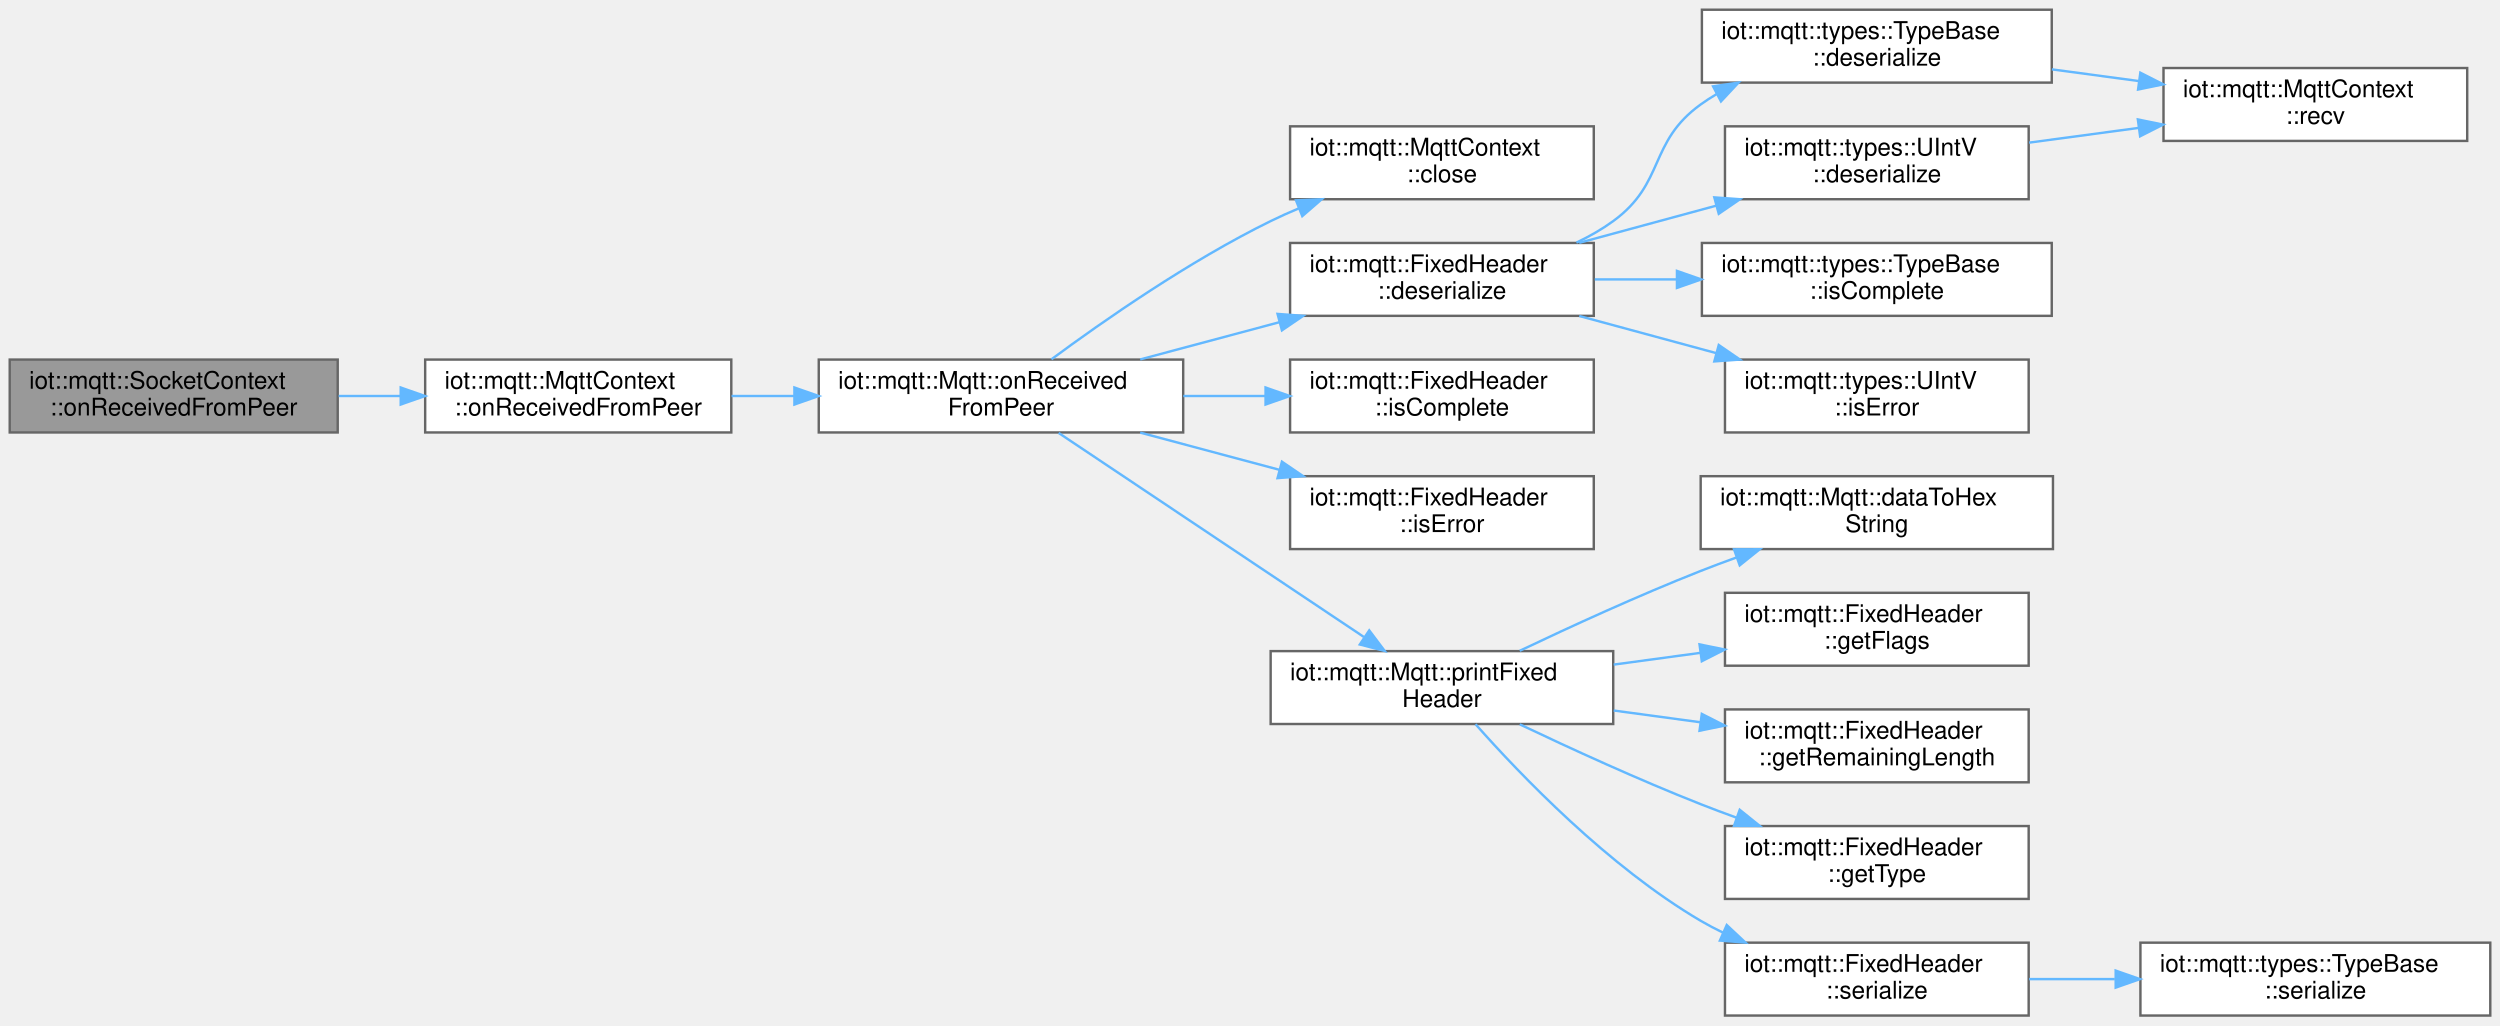
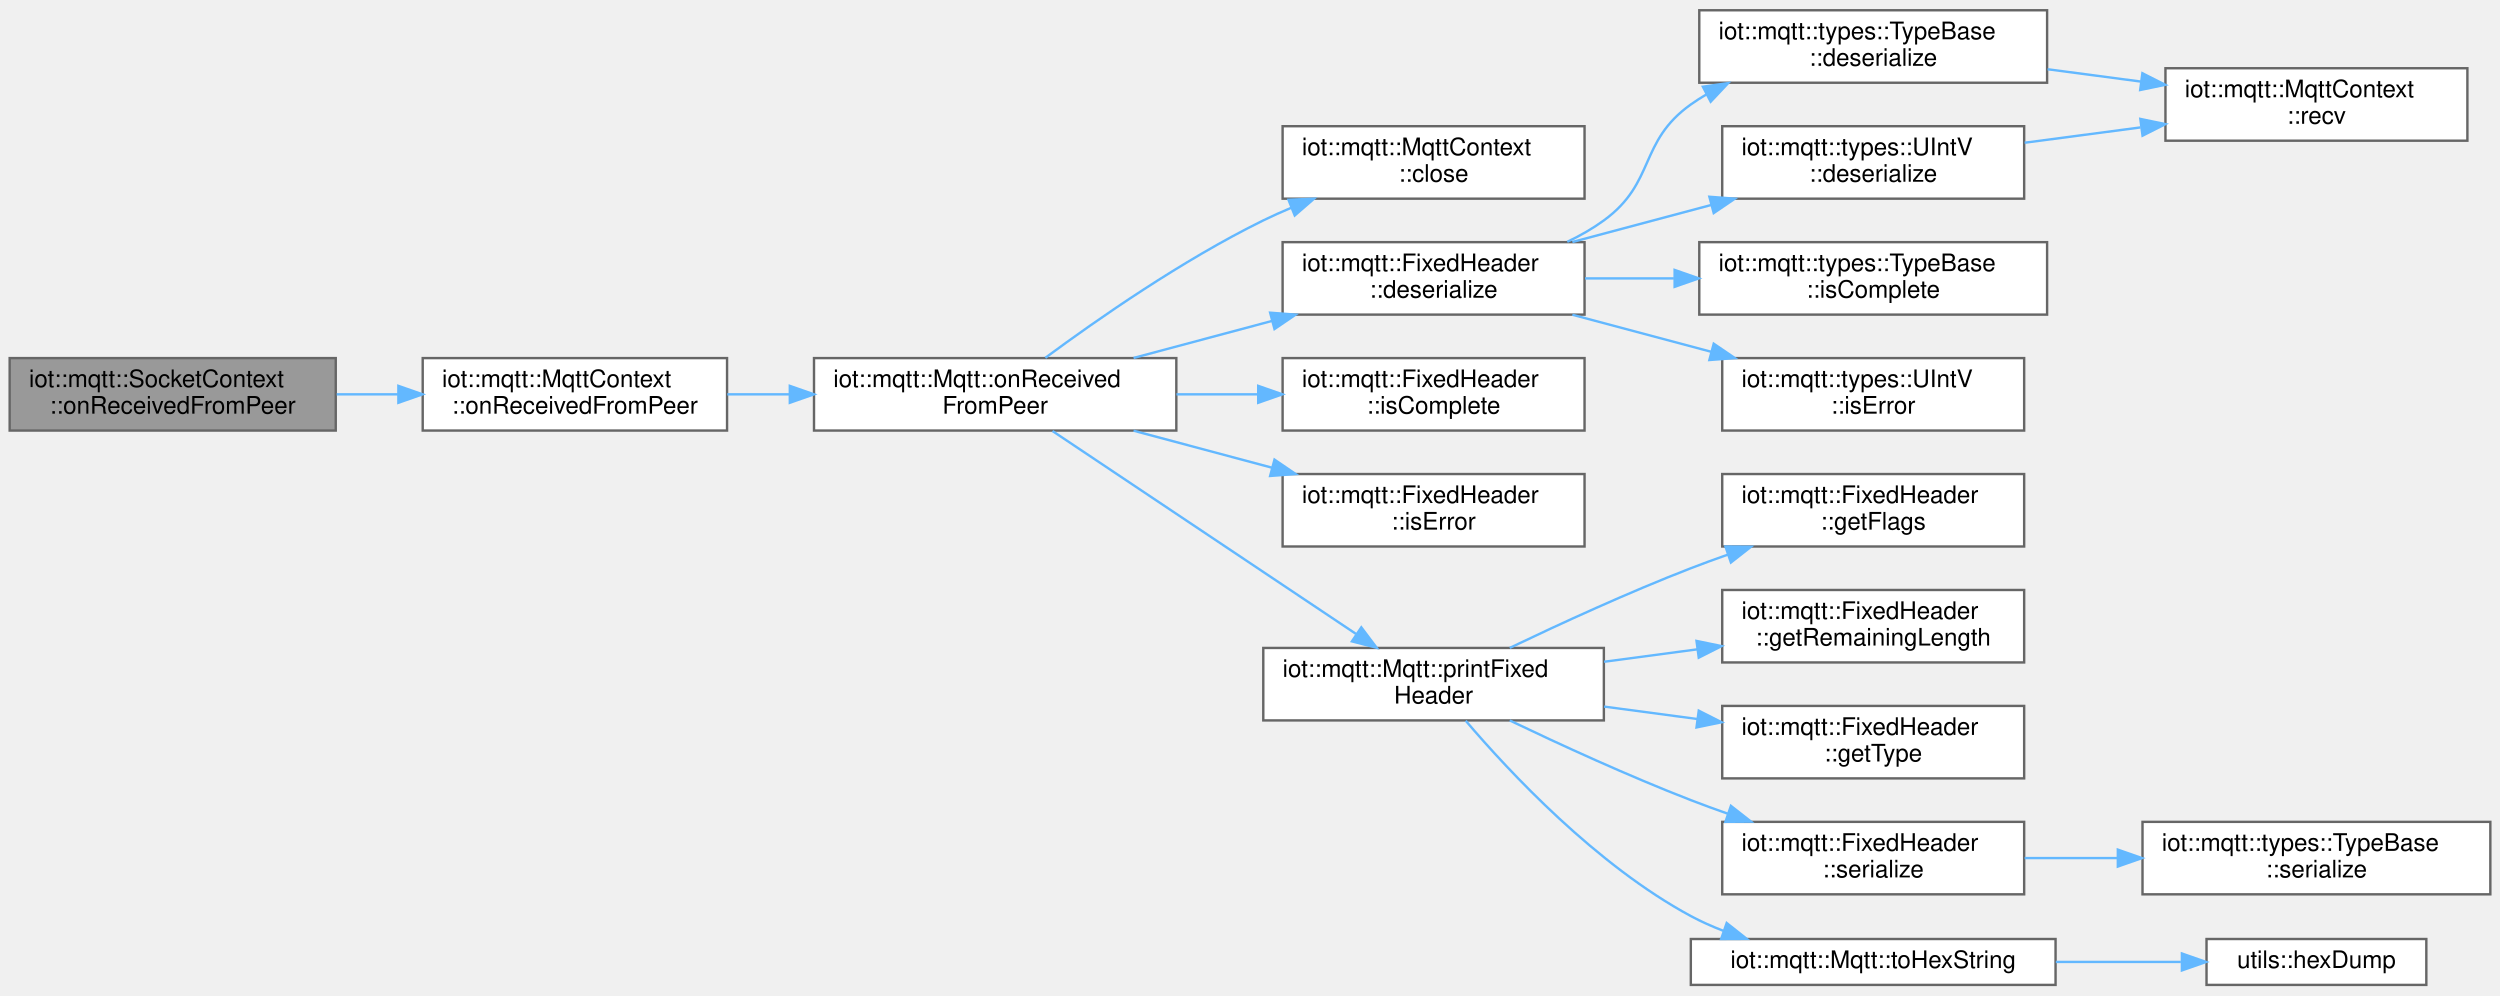
- <svg xmlns="http://www.w3.org/2000/svg" xmlns:xlink="http://www.w3.org/1999/xlink" width="1029pt" height="422pt" viewBox="0.00 0.00 1029.00 422.00">
-   <g id="graph0" class="graph" transform="scale(1 1) rotate(0) translate(4 418)">
+ <svg xmlns="http://www.w3.org/2000/svg" xmlns:xlink="http://www.w3.org/1999/xlink" width="1035pt" height="412pt" viewBox="0.00 0.00 1035.00 411.50">
+   <g id="graph0" class="graph" transform="scale(1 1) rotate(0) translate(4 407.5)">
    <g id="Node000001" class="node">
      <g id="a_Node000001">
        <a xlink:title=" ">
-           <polygon fill="#999999" stroke="#666666" points="135,-270 0,-270 0,-240 135,-240 135,-270" />
-           <text text-anchor="start" x="8" y="-258" font-family="Helvetica,sans-Serif" font-size="10.00">iot::mqtt::SocketContext</text>
-           <text text-anchor="middle" x="67.5" y="-247" font-family="Helvetica,sans-Serif" font-size="10.00">::onReceivedFromPeer</text>
+           <polygon fill="#999999" stroke="#666666" points="135,-259.5 0,-259.5 0,-229.5 135,-229.5 135,-259.5" />
+           <text text-anchor="start" x="8" y="-247.5" font-family="Helvetica,sans-Serif" font-size="10.00">iot::mqtt::SocketContext</text>
+           <text text-anchor="middle" x="67.5" y="-236.5" font-family="Helvetica,sans-Serif" font-size="10.00">::onReceivedFromPeer</text>
        </a>
      </g>
    </g>
    <g id="Node000002" class="node">
      <g id="a_Node000002">
        <a xlink:href="classiot_1_1mqtt_1_1MqttContext.html#a614ee4495a17d7f004355578f73cc29c" target="_top" xlink:title=" ">
-           <polygon fill="white" stroke="#666666" points="297,-270 171,-270 171,-240 297,-240 297,-270" />
-           <text text-anchor="start" x="179" y="-258" font-family="Helvetica,sans-Serif" font-size="10.00">iot::mqtt::MqttContext</text>
-           <text text-anchor="middle" x="234" y="-247" font-family="Helvetica,sans-Serif" font-size="10.00">::onReceivedFromPeer</text>
+           <polygon fill="white" stroke="#666666" points="297,-259.5 171,-259.5 171,-229.5 297,-229.5 297,-259.5" />
+           <text text-anchor="start" x="179" y="-247.5" font-family="Helvetica,sans-Serif" font-size="10.00">iot::mqtt::MqttContext</text>
+           <text text-anchor="middle" x="234" y="-236.5" font-family="Helvetica,sans-Serif" font-size="10.00">::onReceivedFromPeer</text>
        </a>
      </g>
    </g>
    <g id="edge1_Node000001_Node000002" class="edge">
      <g id="a_edge1_Node000001_Node000002">
        <a xlink:title=" ">
-           <path fill="none" stroke="#63b8ff" d="M135.41,-255C143.76,-255 152.32,-255 160.75,-255" />
-           <polygon fill="#63b8ff" stroke="#63b8ff" points="160.93,-258.5 170.93,-255 160.93,-251.5 160.93,-258.5" />
+           <path fill="none" stroke="#63b8ff" d="M135.41,-244.5C143.76,-244.5 152.32,-244.5 160.75,-244.5" />
+           <polygon fill="#63b8ff" stroke="#63b8ff" points="160.93,-248 170.93,-244.5 160.93,-241 160.93,-248" />
        </a>
      </g>
    </g>
    <g id="Node000003" class="node">
      <g id="a_Node000003">
        <a xlink:href="classiot_1_1mqtt_1_1Mqtt.html#a40738c730fe9ee2aafb9dd4958d91d8f" target="_top" xlink:title=" ">
-           <polygon fill="white" stroke="#666666" points="483,-270 333,-270 333,-240 483,-240 483,-270" />
-           <text text-anchor="start" x="341" y="-258" font-family="Helvetica,sans-Serif" font-size="10.00">iot::mqtt::Mqtt::onReceived</text>
-           <text text-anchor="middle" x="408" y="-247" font-family="Helvetica,sans-Serif" font-size="10.00">FromPeer</text>
+           <polygon fill="white" stroke="#666666" points="483,-259.5 333,-259.5 333,-229.5 483,-229.5 483,-259.5" />
+           <text text-anchor="start" x="341" y="-247.5" font-family="Helvetica,sans-Serif" font-size="10.00">iot::mqtt::Mqtt::onReceived</text>
+           <text text-anchor="middle" x="408" y="-236.5" font-family="Helvetica,sans-Serif" font-size="10.00">FromPeer</text>
        </a>
      </g>
    </g>
    <g id="edge2_Node000002_Node000003" class="edge">
      <g id="a_edge2_Node000002_Node000003">
        <a xlink:title=" ">
-           <path fill="none" stroke="#63b8ff" d="M297.1,-255C305.46,-255 314.16,-255 322.83,-255" />
-           <polygon fill="#63b8ff" stroke="#63b8ff" points="322.98,-258.5 332.98,-255 322.98,-251.5 322.98,-258.5" />
+           <path fill="none" stroke="#63b8ff" d="M297.1,-244.5C305.46,-244.5 314.16,-244.5 322.83,-244.5" />
+           <polygon fill="#63b8ff" stroke="#63b8ff" points="322.98,-248 332.98,-244.5 322.98,-241 322.98,-248" />
        </a>
      </g>
    </g>
    <g id="Node000004" class="node">
      <g id="a_Node000004">
        <a xlink:href="classiot_1_1mqtt_1_1MqttContext.html#af44399b7e355931397763d0ef887375b" target="_top" xlink:title=" ">
-           <polygon fill="white" stroke="#666666" points="652,-366 527,-366 527,-336 652,-336 652,-366" />
-           <text text-anchor="start" x="535" y="-354" font-family="Helvetica,sans-Serif" font-size="10.00">iot::mqtt::MqttContext</text>
-           <text text-anchor="middle" x="589.5" y="-343" font-family="Helvetica,sans-Serif" font-size="10.00">::close</text>
+           <polygon fill="white" stroke="#666666" points="652,-355.5 527,-355.5 527,-325.5 652,-325.5 652,-355.5" />
+           <text text-anchor="start" x="535" y="-343.5" font-family="Helvetica,sans-Serif" font-size="10.00">iot::mqtt::MqttContext</text>
+           <text text-anchor="middle" x="589.5" y="-332.5" font-family="Helvetica,sans-Serif" font-size="10.00">::close</text>
        </a>
      </g>
    </g>
    <g id="edge3_Node000003_Node000004" class="edge">
      <g id="a_edge3_Node000003_Node000004">
        <a xlink:title=" ">
-           <path fill="none" stroke="#63b8ff" d="M428.78,-270.12C450.14,-285.91 485.6,-310.62 519,-327 522.74,-328.83 526.65,-330.59 530.64,-332.26" />
-           <polygon fill="#63b8ff" stroke="#63b8ff" points="529.43,-335.54 540.02,-335.99 532.02,-329.04 529.43,-335.54" />
+           <path fill="none" stroke="#63b8ff" d="M428.78,-259.62C450.14,-275.41 485.6,-300.12 519,-316.5 522.74,-318.33 526.65,-320.09 530.64,-321.76" />
+           <polygon fill="#63b8ff" stroke="#63b8ff" points="529.43,-325.04 540.02,-325.49 532.02,-318.54 529.43,-325.04" />
        </a>
      </g>
    </g>
    <g id="Node000005" class="node">
      <g id="a_Node000005">
        <a xlink:href="classiot_1_1mqtt_1_1FixedHeader.html#adb3ab0929d3aa769fb7c55057d051700" target="_top" xlink:title=" ">
-           <polygon fill="white" stroke="#666666" points="652,-318 527,-318 527,-288 652,-288 652,-318" />
-           <text text-anchor="start" x="535" y="-306" font-family="Helvetica,sans-Serif" font-size="10.00">iot::mqtt::FixedHeader</text>
-           <text text-anchor="middle" x="589.5" y="-295" font-family="Helvetica,sans-Serif" font-size="10.00">::deserialize</text>
+           <polygon fill="white" stroke="#666666" points="652,-307.5 527,-307.5 527,-277.5 652,-277.5 652,-307.5" />
+           <text text-anchor="start" x="535" y="-295.5" font-family="Helvetica,sans-Serif" font-size="10.00">iot::mqtt::FixedHeader</text>
+           <text text-anchor="middle" x="589.5" y="-284.5" font-family="Helvetica,sans-Serif" font-size="10.00">::deserialize</text>
        </a>
      </g>
    </g>
    <g id="edge4_Node000003_Node000005" class="edge">
      <g id="a_edge4_Node000003_Node000005">
        <a xlink:title=" ">
-           <path fill="none" stroke="#63b8ff" d="M465.3,-270.06C483.51,-274.93 503.87,-280.37 522.71,-285.41" />
-           <polygon fill="#63b8ff" stroke="#63b8ff" points="521.83,-288.8 532.4,-288 523.64,-282.03 521.83,-288.8" />
+           <path fill="none" stroke="#63b8ff" d="M465.3,-259.56C483.51,-264.43 503.87,-269.87 522.71,-274.91" />
+           <polygon fill="#63b8ff" stroke="#63b8ff" points="521.83,-278.3 532.4,-277.5 523.64,-271.53 521.83,-278.3" />
        </a>
      </g>
    </g>
    <g id="Node000011" class="node">
      <g id="a_Node000011">
        <a xlink:href="classiot_1_1mqtt_1_1FixedHeader.html#a562737d499352bfe9f6cb3ced2d0804f" target="_top" xlink:title=" ">
-           <polygon fill="white" stroke="#666666" points="652,-270 527,-270 527,-240 652,-240 652,-270" />
-           <text text-anchor="start" x="535" y="-258" font-family="Helvetica,sans-Serif" font-size="10.00">iot::mqtt::FixedHeader</text>
-           <text text-anchor="middle" x="589.5" y="-247" font-family="Helvetica,sans-Serif" font-size="10.00">::isComplete</text>
+           <polygon fill="white" stroke="#666666" points="652,-259.5 527,-259.5 527,-229.5 652,-229.5 652,-259.5" />
+           <text text-anchor="start" x="535" y="-247.5" font-family="Helvetica,sans-Serif" font-size="10.00">iot::mqtt::FixedHeader</text>
+           <text text-anchor="middle" x="589.5" y="-236.5" font-family="Helvetica,sans-Serif" font-size="10.00">::isComplete</text>
        </a>
      </g>
    </g>
    <g id="edge11_Node000003_Node000011" class="edge">
      <g id="a_edge11_Node000003_Node000011">
        <a xlink:title=" ">
-           <path fill="none" stroke="#63b8ff" d="M483.05,-255C494.21,-255 505.71,-255 516.82,-255" />
-           <polygon fill="#63b8ff" stroke="#63b8ff" points="516.9,-258.5 526.9,-255 516.9,-251.5 516.9,-258.5" />
+           <path fill="none" stroke="#63b8ff" d="M483.05,-244.5C494.21,-244.5 505.71,-244.5 516.82,-244.5" />
+           <polygon fill="#63b8ff" stroke="#63b8ff" points="516.9,-248 526.9,-244.5 516.9,-241 516.9,-248" />
        </a>
      </g>
    </g>
    <g id="Node000012" class="node">
      <g id="a_Node000012">
        <a xlink:href="classiot_1_1mqtt_1_1FixedHeader.html#a8c7fc01eeabf7022c578238db52f0e5e" target="_top" xlink:title=" ">
-           <polygon fill="white" stroke="#666666" points="652,-222 527,-222 527,-192 652,-192 652,-222" />
-           <text text-anchor="start" x="535" y="-210" font-family="Helvetica,sans-Serif" font-size="10.00">iot::mqtt::FixedHeader</text>
-           <text text-anchor="middle" x="589.5" y="-199" font-family="Helvetica,sans-Serif" font-size="10.00">::isError</text>
+           <polygon fill="white" stroke="#666666" points="652,-211.5 527,-211.5 527,-181.5 652,-181.5 652,-211.5" />
+           <text text-anchor="start" x="535" y="-199.5" font-family="Helvetica,sans-Serif" font-size="10.00">iot::mqtt::FixedHeader</text>
+           <text text-anchor="middle" x="589.5" y="-188.5" font-family="Helvetica,sans-Serif" font-size="10.00">::isError</text>
        </a>
      </g>
    </g>
    <g id="edge12_Node000003_Node000012" class="edge">
      <g id="a_edge12_Node000003_Node000012">
        <a xlink:title=" ">
-           <path fill="none" stroke="#63b8ff" d="M465.3,-239.94C483.51,-235.07 503.87,-229.63 522.71,-224.59" />
-           <polygon fill="#63b8ff" stroke="#63b8ff" points="523.64,-227.97 532.4,-222 521.83,-221.2 523.64,-227.97" />
+           <path fill="none" stroke="#63b8ff" d="M465.3,-229.44C483.51,-224.57 503.87,-219.13 522.71,-214.09" />
+           <polygon fill="#63b8ff" stroke="#63b8ff" points="523.64,-217.47 532.4,-211.5 521.83,-210.7 523.64,-217.47" />
        </a>
      </g>
    </g>
    <g id="Node000013" class="node">
      <g id="a_Node000013">
        <a xlink:href="classiot_1_1mqtt_1_1Mqtt.html#af5c2505fdcc87ddff237d7ea2981df92" target="_top" xlink:title=" ">
-           <polygon fill="white" stroke="#666666" points="660,-150 519,-150 519,-120 660,-120 660,-150" />
-           <text text-anchor="start" x="527" y="-138" font-family="Helvetica,sans-Serif" font-size="10.00">iot::mqtt::Mqtt::printFixed</text>
-           <text text-anchor="middle" x="589.5" y="-127" font-family="Helvetica,sans-Serif" font-size="10.00">Header</text>
+           <polygon fill="white" stroke="#666666" points="660,-139.5 519,-139.5 519,-109.5 660,-109.5 660,-139.5" />
+           <text text-anchor="start" x="527" y="-127.5" font-family="Helvetica,sans-Serif" font-size="10.00">iot::mqtt::Mqtt::printFixed</text>
+           <text text-anchor="middle" x="589.5" y="-116.5" font-family="Helvetica,sans-Serif" font-size="10.00">Header</text>
        </a>
      </g>
    </g>
    <g id="edge13_Node000003_Node000013" class="edge">
      <g id="a_edge13_Node000003_Node000013">
        <a xlink:title=" ">
-           <path fill="none" stroke="#63b8ff" d="M431.73,-239.8C463.56,-218.52 521.52,-179.78 557.35,-155.83" />
-           <polygon fill="#63b8ff" stroke="#63b8ff" points="559.58,-158.54 565.95,-150.07 555.69,-152.72 559.58,-158.54" />
+           <path fill="none" stroke="#63b8ff" d="M431.73,-229.3C463.56,-208.02 521.52,-169.28 557.35,-145.33" />
+           <polygon fill="#63b8ff" stroke="#63b8ff" points="559.58,-148.04 565.95,-139.57 555.69,-142.22 559.58,-148.04" />
        </a>
      </g>
    </g>
    <g id="Node000006" class="node">
      <g id="a_Node000006">
        <a xlink:href="classiot_1_1mqtt_1_1types_1_1TypeBase.html#aa3a0e0e868be87764c87378e27f2818a" target="_top" xlink:title=" ">
-           <polygon fill="white" stroke="#666666" points="840.5,-414 696.5,-414 696.5,-384 840.5,-384 840.5,-414" />
-           <text text-anchor="start" x="704.5" y="-402" font-family="Helvetica,sans-Serif" font-size="10.00">iot::mqtt::types::TypeBase</text>
-           <text text-anchor="middle" x="768.5" y="-391" font-family="Helvetica,sans-Serif" font-size="10.00">::deserialize</text>
+           <polygon fill="white" stroke="#666666" points="843.5,-403.5 699.5,-403.5 699.5,-373.5 843.5,-373.5 843.5,-403.5" />
+           <text text-anchor="start" x="707.5" y="-391.5" font-family="Helvetica,sans-Serif" font-size="10.00">iot::mqtt::types::TypeBase</text>
+           <text text-anchor="middle" x="771.5" y="-380.5" font-family="Helvetica,sans-Serif" font-size="10.00">::deserialize</text>
        </a>
      </g>
    </g>
    <g id="edge5_Node000005_Node000006" class="edge">
      <g id="a_edge5_Node000005_Node000006">
        <a xlink:title=" ">
-           <path fill="none" stroke="#63b8ff" d="M644.85,-318.14C650.2,-320.68 655.36,-323.62 660,-327 681.55,-342.71 674.38,-359.39 696,-375 698.09,-376.51 700.28,-377.93 702.55,-379.26" />
-           <polygon fill="#63b8ff" stroke="#63b8ff" points="701.1,-382.46 711.59,-384 704.35,-376.26 701.1,-382.46" />
+           <path fill="none" stroke="#63b8ff" d="M644.85,-307.64C650.2,-310.18 655.36,-313.12 660,-316.5 681.55,-332.21 674.29,-349.02 696,-364.5 698.08,-365.98 700.26,-367.38 702.51,-368.69" />
+           <polygon fill="#63b8ff" stroke="#63b8ff" points="700.99,-371.85 711.48,-373.35 704.22,-365.64 700.99,-371.85" />
        </a>
      </g>
    </g>
    <g id="Node000008" class="node">
      <g id="a_Node000008">
        <a xlink:href="classiot_1_1mqtt_1_1types_1_1UIntV.html#a393422e75264b443c5d2481f2c23e30b" target="_top" xlink:title=" ">
-           <polygon fill="white" stroke="#666666" points="831,-366 706,-366 706,-336 831,-336 831,-366" />
-           <text text-anchor="start" x="714" y="-354" font-family="Helvetica,sans-Serif" font-size="10.00">iot::mqtt::types::UIntV</text>
-           <text text-anchor="middle" x="768.5" y="-343" font-family="Helvetica,sans-Serif" font-size="10.00">::deserialize</text>
+           <polygon fill="white" stroke="#666666" points="834,-355.5 709,-355.5 709,-325.5 834,-325.5 834,-355.5" />
+           <text text-anchor="start" x="717" y="-343.5" font-family="Helvetica,sans-Serif" font-size="10.00">iot::mqtt::types::UIntV</text>
+           <text text-anchor="middle" x="771.5" y="-332.5" font-family="Helvetica,sans-Serif" font-size="10.00">::deserialize</text>
        </a>
      </g>
    </g>
    <g id="edge7_Node000005_Node000008" class="edge">
      <g id="a_edge7_Node000005_Node000008">
        <a xlink:title=" ">
-           <path fill="none" stroke="#63b8ff" d="M646.02,-318.06C663.89,-322.9 683.86,-328.32 702.37,-333.34" />
-           <polygon fill="#63b8ff" stroke="#63b8ff" points="701.61,-336.76 712.18,-336 703.44,-330 701.61,-336.76" />
+           <path fill="none" stroke="#63b8ff" d="M646.96,-307.56C665.22,-312.43 685.63,-317.87 704.52,-322.91" />
+           <polygon fill="#63b8ff" stroke="#63b8ff" points="703.68,-326.3 714.24,-325.5 705.48,-319.54 703.68,-326.3" />
        </a>
      </g>
    </g>
    <g id="Node000009" class="node">
      <g id="a_Node000009">
        <a xlink:href="classiot_1_1mqtt_1_1types_1_1TypeBase.html#a4a7c0fd8cae9084005a1ef4424dfde34" target="_top" xlink:title=" ">
-           <polygon fill="white" stroke="#666666" points="840.5,-318 696.5,-318 696.5,-288 840.5,-288 840.5,-318" />
-           <text text-anchor="start" x="704.5" y="-306" font-family="Helvetica,sans-Serif" font-size="10.00">iot::mqtt::types::TypeBase</text>
-           <text text-anchor="middle" x="768.5" y="-295" font-family="Helvetica,sans-Serif" font-size="10.00">::isComplete</text>
+           <polygon fill="white" stroke="#666666" points="843.5,-307.5 699.5,-307.5 699.5,-277.5 843.5,-277.5 843.5,-307.5" />
+           <text text-anchor="start" x="707.5" y="-295.5" font-family="Helvetica,sans-Serif" font-size="10.00">iot::mqtt::types::TypeBase</text>
+           <text text-anchor="middle" x="771.5" y="-284.5" font-family="Helvetica,sans-Serif" font-size="10.00">::isComplete</text>
        </a>
      </g>
    </g>
    <g id="edge9_Node000005_Node000009" class="edge">
      <g id="a_edge9_Node000005_Node000009">
        <a xlink:title=" ">
-           <path fill="none" stroke="#63b8ff" d="M652.41,-303C663.24,-303 674.67,-303 685.94,-303" />
-           <polygon fill="#63b8ff" stroke="#63b8ff" points="686.23,-306.5 696.23,-303 686.23,-299.5 686.23,-306.5" />
+           <path fill="none" stroke="#63b8ff" d="M652.19,-292.5C664.04,-292.5 676.62,-292.5 688.98,-292.5" />
+           <polygon fill="#63b8ff" stroke="#63b8ff" points="689.29,-296 699.29,-292.5 689.29,-289 689.29,-296" />
        </a>
      </g>
    </g>
    <g id="Node000010" class="node">
      <g id="a_Node000010">
        <a xlink:href="classiot_1_1mqtt_1_1types_1_1UIntV.html#a4d7c718f2a677bc6c2961686f206724b" target="_top" xlink:title=" ">
-           <polygon fill="white" stroke="#666666" points="831,-270 706,-270 706,-240 831,-240 831,-270" />
-           <text text-anchor="start" x="714" y="-258" font-family="Helvetica,sans-Serif" font-size="10.00">iot::mqtt::types::UIntV</text>
-           <text text-anchor="middle" x="768.5" y="-247" font-family="Helvetica,sans-Serif" font-size="10.00">::isError</text>
+           <polygon fill="white" stroke="#666666" points="834,-259.5 709,-259.5 709,-229.5 834,-229.5 834,-259.5" />
+           <text text-anchor="start" x="717" y="-247.5" font-family="Helvetica,sans-Serif" font-size="10.00">iot::mqtt::types::UIntV</text>
+           <text text-anchor="middle" x="771.5" y="-236.5" font-family="Helvetica,sans-Serif" font-size="10.00">::isError</text>
        </a>
      </g>
    </g>
    <g id="edge10_Node000005_Node000010" class="edge">
      <g id="a_edge10_Node000005_Node000010">
        <a xlink:title=" ">
-           <path fill="none" stroke="#63b8ff" d="M646.02,-287.94C663.89,-283.1 683.86,-277.68 702.37,-272.66" />
-           <polygon fill="#63b8ff" stroke="#63b8ff" points="703.44,-276 712.18,-270 701.61,-269.24 703.44,-276" />
+           <path fill="none" stroke="#63b8ff" d="M646.96,-277.44C665.22,-272.57 685.63,-267.13 704.52,-262.09" />
+           <polygon fill="#63b8ff" stroke="#63b8ff" points="705.48,-265.46 714.24,-259.5 703.68,-258.7 705.48,-265.46" />
        </a>
      </g>
    </g>
    <g id="Node000007" class="node">
      <g id="a_Node000007">
        <a xlink:href="classiot_1_1mqtt_1_1MqttContext.html#a319ea16029337ef5b2f08b51d5b26d1a" target="_top" xlink:title=" ">
-           <polygon fill="white" stroke="#666666" points="1011.5,-390 886.5,-390 886.5,-360 1011.5,-360 1011.5,-390" />
-           <text text-anchor="start" x="894.5" y="-378" font-family="Helvetica,sans-Serif" font-size="10.00">iot::mqtt::MqttContext</text>
-           <text text-anchor="middle" x="949" y="-367" font-family="Helvetica,sans-Serif" font-size="10.00">::recv</text>
+           <polygon fill="white" stroke="#666666" points="1017.5,-379.5 892.5,-379.5 892.5,-349.5 1017.5,-349.5 1017.5,-379.5" />
+           <text text-anchor="start" x="900.5" y="-367.5" font-family="Helvetica,sans-Serif" font-size="10.00">iot::mqtt::MqttContext</text>
+           <text text-anchor="middle" x="955" y="-356.5" font-family="Helvetica,sans-Serif" font-size="10.00">::recv</text>
        </a>
      </g>
    </g>
    <g id="edge6_Node000006_Node000007" class="edge">
      <g id="a_edge6_Node000006_Node000007">
        <a xlink:title=" ">
-           <path fill="none" stroke="#63b8ff" d="M840.56,-389.45C852.29,-387.87 864.46,-386.23 876.21,-384.65" />
-           <polygon fill="#63b8ff" stroke="#63b8ff" points="876.96,-388.08 886.4,-383.28 876.03,-381.15 876.96,-388.08" />
+           <path fill="none" stroke="#63b8ff" d="M843.71,-379.08C856.41,-377.4 869.64,-375.66 882.35,-373.97" />
+           <polygon fill="#63b8ff" stroke="#63b8ff" points="882.95,-377.43 892.4,-372.64 882.03,-370.49 882.95,-377.43" />
        </a>
      </g>
    </g>
    <g id="edge8_Node000008_Node000007" class="edge">
      <g id="a_edge8_Node000008_Node000007">
        <a xlink:title=" ">
-           <path fill="none" stroke="#63b8ff" d="M831.18,-359.29C845.67,-361.24 861.24,-363.33 876.13,-365.34" />
-           <polygon fill="#63b8ff" stroke="#63b8ff" points="875.94,-368.84 886.32,-366.71 876.87,-361.91 875.94,-368.84" />
+           <path fill="none" stroke="#63b8ff" d="M834.2,-348.66C849.63,-350.7 866.31,-352.9 882.18,-355" />
+           <polygon fill="#63b8ff" stroke="#63b8ff" points="882.1,-358.52 892.47,-356.36 883.01,-351.58 882.1,-358.52" />
        </a>
      </g>
    </g>
    <g id="Node000014" class="node">
      <g id="a_Node000014">
-         <a xlink:href="classiot_1_1mqtt_1_1Mqtt.html#ab70d673e9ccb125cb5ed2449cfa1492c" target="_top" xlink:title=" ">
-           <polygon fill="white" stroke="#666666" points="841,-222 696,-222 696,-192 841,-192 841,-222" />
-           <text text-anchor="start" x="704" y="-210" font-family="Helvetica,sans-Serif" font-size="10.00">iot::mqtt::Mqtt::dataToHex</text>
-           <text text-anchor="middle" x="768.5" y="-199" font-family="Helvetica,sans-Serif" font-size="10.00">String</text>
+         <a xlink:href="classiot_1_1mqtt_1_1FixedHeader.html#ab9269e79a2d71d2f2ae5bc52468dce38" target="_top" xlink:title=" ">
+           <polygon fill="white" stroke="#666666" points="834,-211.5 709,-211.5 709,-181.5 834,-181.5 834,-211.5" />
+           <text text-anchor="start" x="717" y="-199.5" font-family="Helvetica,sans-Serif" font-size="10.00">iot::mqtt::FixedHeader</text>
+           <text text-anchor="middle" x="771.5" y="-188.5" font-family="Helvetica,sans-Serif" font-size="10.00">::getFlags</text>
        </a>
      </g>
    </g>
    <g id="edge14_Node000013_Node000014" class="edge">
      <g id="a_edge14_Node000013_Node000014">
        <a xlink:title=" ">
-           <path fill="none" stroke="#63b8ff" d="M621.53,-150.14C642.36,-160.05 670.54,-172.97 696,-183 700.75,-184.87 705.71,-186.73 710.71,-188.54" />
-           <polygon fill="#63b8ff" stroke="#63b8ff" points="709.73,-191.9 720.33,-191.94 712.07,-185.3 709.73,-191.9" />
+           <path fill="none" stroke="#63b8ff" d="M621.03,-139.52C641.88,-149.5 670.29,-162.55 696,-172.5 700.99,-174.43 706.21,-176.34 711.46,-178.18" />
+           <polygon fill="#63b8ff" stroke="#63b8ff" points="710.33,-181.49 720.93,-181.41 712.6,-174.87 710.33,-181.49" />
        </a>
      </g>
    </g>
    <g id="Node000015" class="node">
      <g id="a_Node000015">
-         <a xlink:href="classiot_1_1mqtt_1_1FixedHeader.html#ab9269e79a2d71d2f2ae5bc52468dce38" target="_top" xlink:title=" ">
-           <polygon fill="white" stroke="#666666" points="831,-174 706,-174 706,-144 831,-144 831,-174" />
-           <text text-anchor="start" x="714" y="-162" font-family="Helvetica,sans-Serif" font-size="10.00">iot::mqtt::FixedHeader</text>
-           <text text-anchor="middle" x="768.5" y="-151" font-family="Helvetica,sans-Serif" font-size="10.00">::getFlags</text>
+         <a xlink:href="classiot_1_1mqtt_1_1FixedHeader.html#a8f5e18b4daadeee51cc9d939e563b371" target="_top" xlink:title=" ">
+           <polygon fill="white" stroke="#666666" points="834,-163.5 709,-163.5 709,-133.5 834,-133.5 834,-163.5" />
+           <text text-anchor="start" x="717" y="-151.5" font-family="Helvetica,sans-Serif" font-size="10.00">iot::mqtt::FixedHeader</text>
+           <text text-anchor="middle" x="771.5" y="-140.5" font-family="Helvetica,sans-Serif" font-size="10.00">::getRemainingLength</text>
        </a>
      </g>
    </g>
    <g id="edge15_Node000013_Node000015" class="edge">
      <g id="a_edge15_Node000013_Node000015">
        <a xlink:title=" ">
-           <path fill="none" stroke="#63b8ff" d="M660.2,-144.45C671.87,-146.03 684,-147.68 695.73,-149.27" />
-           <polygon fill="#63b8ff" stroke="#63b8ff" points="695.52,-152.77 705.9,-150.65 696.46,-145.84 695.52,-152.77" />
+           <path fill="none" stroke="#63b8ff" d="M660.09,-133.78C672.74,-135.47 685.95,-137.23 698.66,-138.92" />
+           <polygon fill="#63b8ff" stroke="#63b8ff" points="698.35,-142.41 708.73,-140.26 699.28,-135.47 698.35,-142.41" />
        </a>
      </g>
    </g>
    <g id="Node000016" class="node">
      <g id="a_Node000016">
-         <a xlink:href="classiot_1_1mqtt_1_1FixedHeader.html#a8f5e18b4daadeee51cc9d939e563b371" target="_top" xlink:title=" ">
-           <polygon fill="white" stroke="#666666" points="831,-126 706,-126 706,-96 831,-96 831,-126" />
-           <text text-anchor="start" x="714" y="-114" font-family="Helvetica,sans-Serif" font-size="10.00">iot::mqtt::FixedHeader</text>
-           <text text-anchor="middle" x="768.5" y="-103" font-family="Helvetica,sans-Serif" font-size="10.00">::getRemainingLength</text>
+         <a xlink:href="classiot_1_1mqtt_1_1FixedHeader.html#a259df159ad56447436abb2bb2e59af5a" target="_top" xlink:title=" ">
+           <polygon fill="white" stroke="#666666" points="834,-115.5 709,-115.5 709,-85.5 834,-85.5 834,-115.5" />
+           <text text-anchor="start" x="717" y="-103.5" font-family="Helvetica,sans-Serif" font-size="10.00">iot::mqtt::FixedHeader</text>
+           <text text-anchor="middle" x="771.5" y="-92.5" font-family="Helvetica,sans-Serif" font-size="10.00">::getType</text>
        </a>
      </g>
    </g>
    <g id="edge16_Node000013_Node000016" class="edge">
      <g id="a_edge16_Node000013_Node000016">
        <a xlink:title=" ">
-           <path fill="none" stroke="#63b8ff" d="M660.2,-125.55C671.87,-123.97 684,-122.32 695.73,-120.73" />
-           <polygon fill="#63b8ff" stroke="#63b8ff" points="696.46,-124.16 705.9,-119.35 695.52,-117.23 696.46,-124.16" />
+           <path fill="none" stroke="#63b8ff" d="M660.09,-115.22C672.74,-113.53 685.95,-111.77 698.66,-110.08" />
+           <polygon fill="#63b8ff" stroke="#63b8ff" points="699.28,-113.53 708.73,-108.74 698.35,-106.59 699.28,-113.53" />
        </a>
      </g>
    </g>
    <g id="Node000017" class="node">
      <g id="a_Node000017">
-         <a xlink:href="classiot_1_1mqtt_1_1FixedHeader.html#a259df159ad56447436abb2bb2e59af5a" target="_top" xlink:title=" ">
-           <polygon fill="white" stroke="#666666" points="831,-78 706,-78 706,-48 831,-48 831,-78" />
-           <text text-anchor="start" x="714" y="-66" font-family="Helvetica,sans-Serif" font-size="10.00">iot::mqtt::FixedHeader</text>
-           <text text-anchor="middle" x="768.5" y="-55" font-family="Helvetica,sans-Serif" font-size="10.00">::getType</text>
+         <a xlink:href="classiot_1_1mqtt_1_1FixedHeader.html#ad322e68956357200e493c128629b90e7" target="_top" xlink:title=" ">
+           <polygon fill="white" stroke="#666666" points="834,-67.5 709,-67.5 709,-37.5 834,-37.5 834,-67.5" />
+           <text text-anchor="start" x="717" y="-55.5" font-family="Helvetica,sans-Serif" font-size="10.00">iot::mqtt::FixedHeader</text>
+           <text text-anchor="middle" x="771.5" y="-44.5" font-family="Helvetica,sans-Serif" font-size="10.00">::serialize</text>
        </a>
      </g>
    </g>
    <g id="edge17_Node000013_Node000017" class="edge">
      <g id="a_edge17_Node000013_Node000017">
        <a xlink:title=" ">
-           <path fill="none" stroke="#63b8ff" d="M621.53,-119.86C642.36,-109.95 670.54,-97.03 696,-87 700.75,-85.13 705.71,-83.27 710.71,-81.46" />
-           <polygon fill="#63b8ff" stroke="#63b8ff" points="712.07,-84.7 720.33,-78.06 709.73,-78.1 712.07,-84.7" />
+           <path fill="none" stroke="#63b8ff" d="M621.03,-109.48C641.88,-99.5 670.29,-86.45 696,-76.5 700.99,-74.57 706.21,-72.66 711.46,-70.82" />
+           <polygon fill="#63b8ff" stroke="#63b8ff" points="712.6,-74.13 720.93,-67.59 710.33,-67.51 712.6,-74.13" />
+         </a>
+       </g>
+     </g>
+     <g id="Node000019" class="node">
+       <g id="a_Node000019">
+         <a xlink:href="classiot_1_1mqtt_1_1Mqtt.html#a16add1744c3cf0ea4a1f266b9d3f3902" target="_top" xlink:title=" ">
+           <polygon fill="white" stroke="#666666" points="847,-19 696,-19 696,0 847,0 847,-19" />
+           <text text-anchor="middle" x="771.5" y="-7" font-family="Helvetica,sans-Serif" font-size="10.00">iot::mqtt::Mqtt::toHexString</text>
+         </a>
+       </g>
+     </g>
+     <g id="edge19_Node000013_Node000019" class="edge">
+       <g id="a_edge19_Node000013_Node000019">
+         <a xlink:title=" ">
+           <path fill="none" stroke="#63b8ff" d="M602.8,-109.37C620.94,-88.08 656.97,-49.52 696,-28.5 700.26,-26.21 704.8,-24.18 709.46,-22.4" />
+           <polygon fill="#63b8ff" stroke="#63b8ff" points="710.84,-25.63 719.15,-19.06 708.56,-19.01 710.84,-25.63" />
        </a>
      </g>
    </g>
    <g id="Node000018" class="node">
      <g id="a_Node000018">
-         <a xlink:href="classiot_1_1mqtt_1_1FixedHeader.html#ad322e68956357200e493c128629b90e7" target="_top" xlink:title=" ">
-           <polygon fill="white" stroke="#666666" points="831,-30 706,-30 706,0 831,0 831,-30" />
-           <text text-anchor="start" x="714" y="-18" font-family="Helvetica,sans-Serif" font-size="10.00">iot::mqtt::FixedHeader</text>
-           <text text-anchor="middle" x="768.5" y="-7" font-family="Helvetica,sans-Serif" font-size="10.00">::serialize</text>
-         </a>
-       </g>
-     </g>
-     <g id="edge18_Node000013_Node000018" class="edge">
-       <g id="a_edge18_Node000013_Node000018">
-         <a xlink:title=" ">
-           <path fill="none" stroke="#63b8ff" d="M603.33,-119.91C621.83,-99.02 657.99,-61.32 696,-39 698.97,-37.26 702.08,-35.62 705.28,-34.08" />
-           <polygon fill="#63b8ff" stroke="#63b8ff" points="706.73,-37.26 714.46,-30.02 703.9,-30.86 706.73,-37.26" />
-         </a>
-       </g>
-     </g>
-     <g id="Node000019" class="node">
-       <g id="a_Node000019">
        <a xlink:href="classiot_1_1mqtt_1_1types_1_1TypeBase.html#a7e6939bfafb586b2c2990b485bc5218a" target="_top" xlink:title=" ">
-           <polygon fill="white" stroke="#666666" points="1021,-30 877,-30 877,0 1021,0 1021,-30" />
-           <text text-anchor="start" x="885" y="-18" font-family="Helvetica,sans-Serif" font-size="10.00">iot::mqtt::types::TypeBase</text>
-           <text text-anchor="middle" x="949" y="-7" font-family="Helvetica,sans-Serif" font-size="10.00">::serialize</text>
-         </a>
-       </g>
-     </g>
-     <g id="edge19_Node000018_Node000019" class="edge">
-       <g id="a_edge19_Node000018_Node000019">
-         <a xlink:title=" ">
-           <path fill="none" stroke="#63b8ff" d="M831.18,-15C842.56,-15 854.6,-15 866.46,-15" />
-           <polygon fill="#63b8ff" stroke="#63b8ff" points="866.81,-18.5 876.81,-15 866.81,-11.5 866.81,-18.5" />
+           <polygon fill="white" stroke="#666666" points="1027,-67.5 883,-67.5 883,-37.5 1027,-37.5 1027,-67.5" />
+           <text text-anchor="start" x="891" y="-55.5" font-family="Helvetica,sans-Serif" font-size="10.00">iot::mqtt::types::TypeBase</text>
+           <text text-anchor="middle" x="955" y="-44.5" font-family="Helvetica,sans-Serif" font-size="10.00">::serialize</text>
+         </a>
+       </g>
+     </g>
+     <g id="edge18_Node000017_Node000018" class="edge">
+       <g id="a_edge18_Node000017_Node000018">
+         <a xlink:title=" ">
+           <path fill="none" stroke="#63b8ff" d="M834.2,-52.5C846.53,-52.5 859.65,-52.5 872.52,-52.5" />
+           <polygon fill="#63b8ff" stroke="#63b8ff" points="872.78,-56 882.78,-52.5 872.78,-49 872.78,-56" />
+         </a>
+       </g>
+     </g>
+     <g id="Node000020" class="node">
+       <g id="a_Node000020">
+         <a xlink:href="namespaceutils.html#a3bd46aa5d1ad27cb939eda58b9ef4e67" target="_top" xlink:title=" ">
+           <polygon fill="white" stroke="#666666" points="1000.5,-19 909.5,-19 909.5,0 1000.5,0 1000.5,-19" />
+           <text text-anchor="middle" x="955" y="-7" font-family="Helvetica,sans-Serif" font-size="10.00">utils::hexDump</text>
+         </a>
+       </g>
+     </g>
+     <g id="edge20_Node000019_Node000020" class="edge">
+       <g id="a_edge20_Node000019_Node000020">
+         <a xlink:title=" ">
+           <path fill="none" stroke="#63b8ff" d="M847.11,-9.5C864.43,-9.5 882.57,-9.5 898.88,-9.5" />
+           <polygon fill="#63b8ff" stroke="#63b8ff" points="899.31,-13 909.31,-9.5 899.31,-6 899.31,-13" />
        </a>
      </g>
    </g>
  </g>
</svg>
